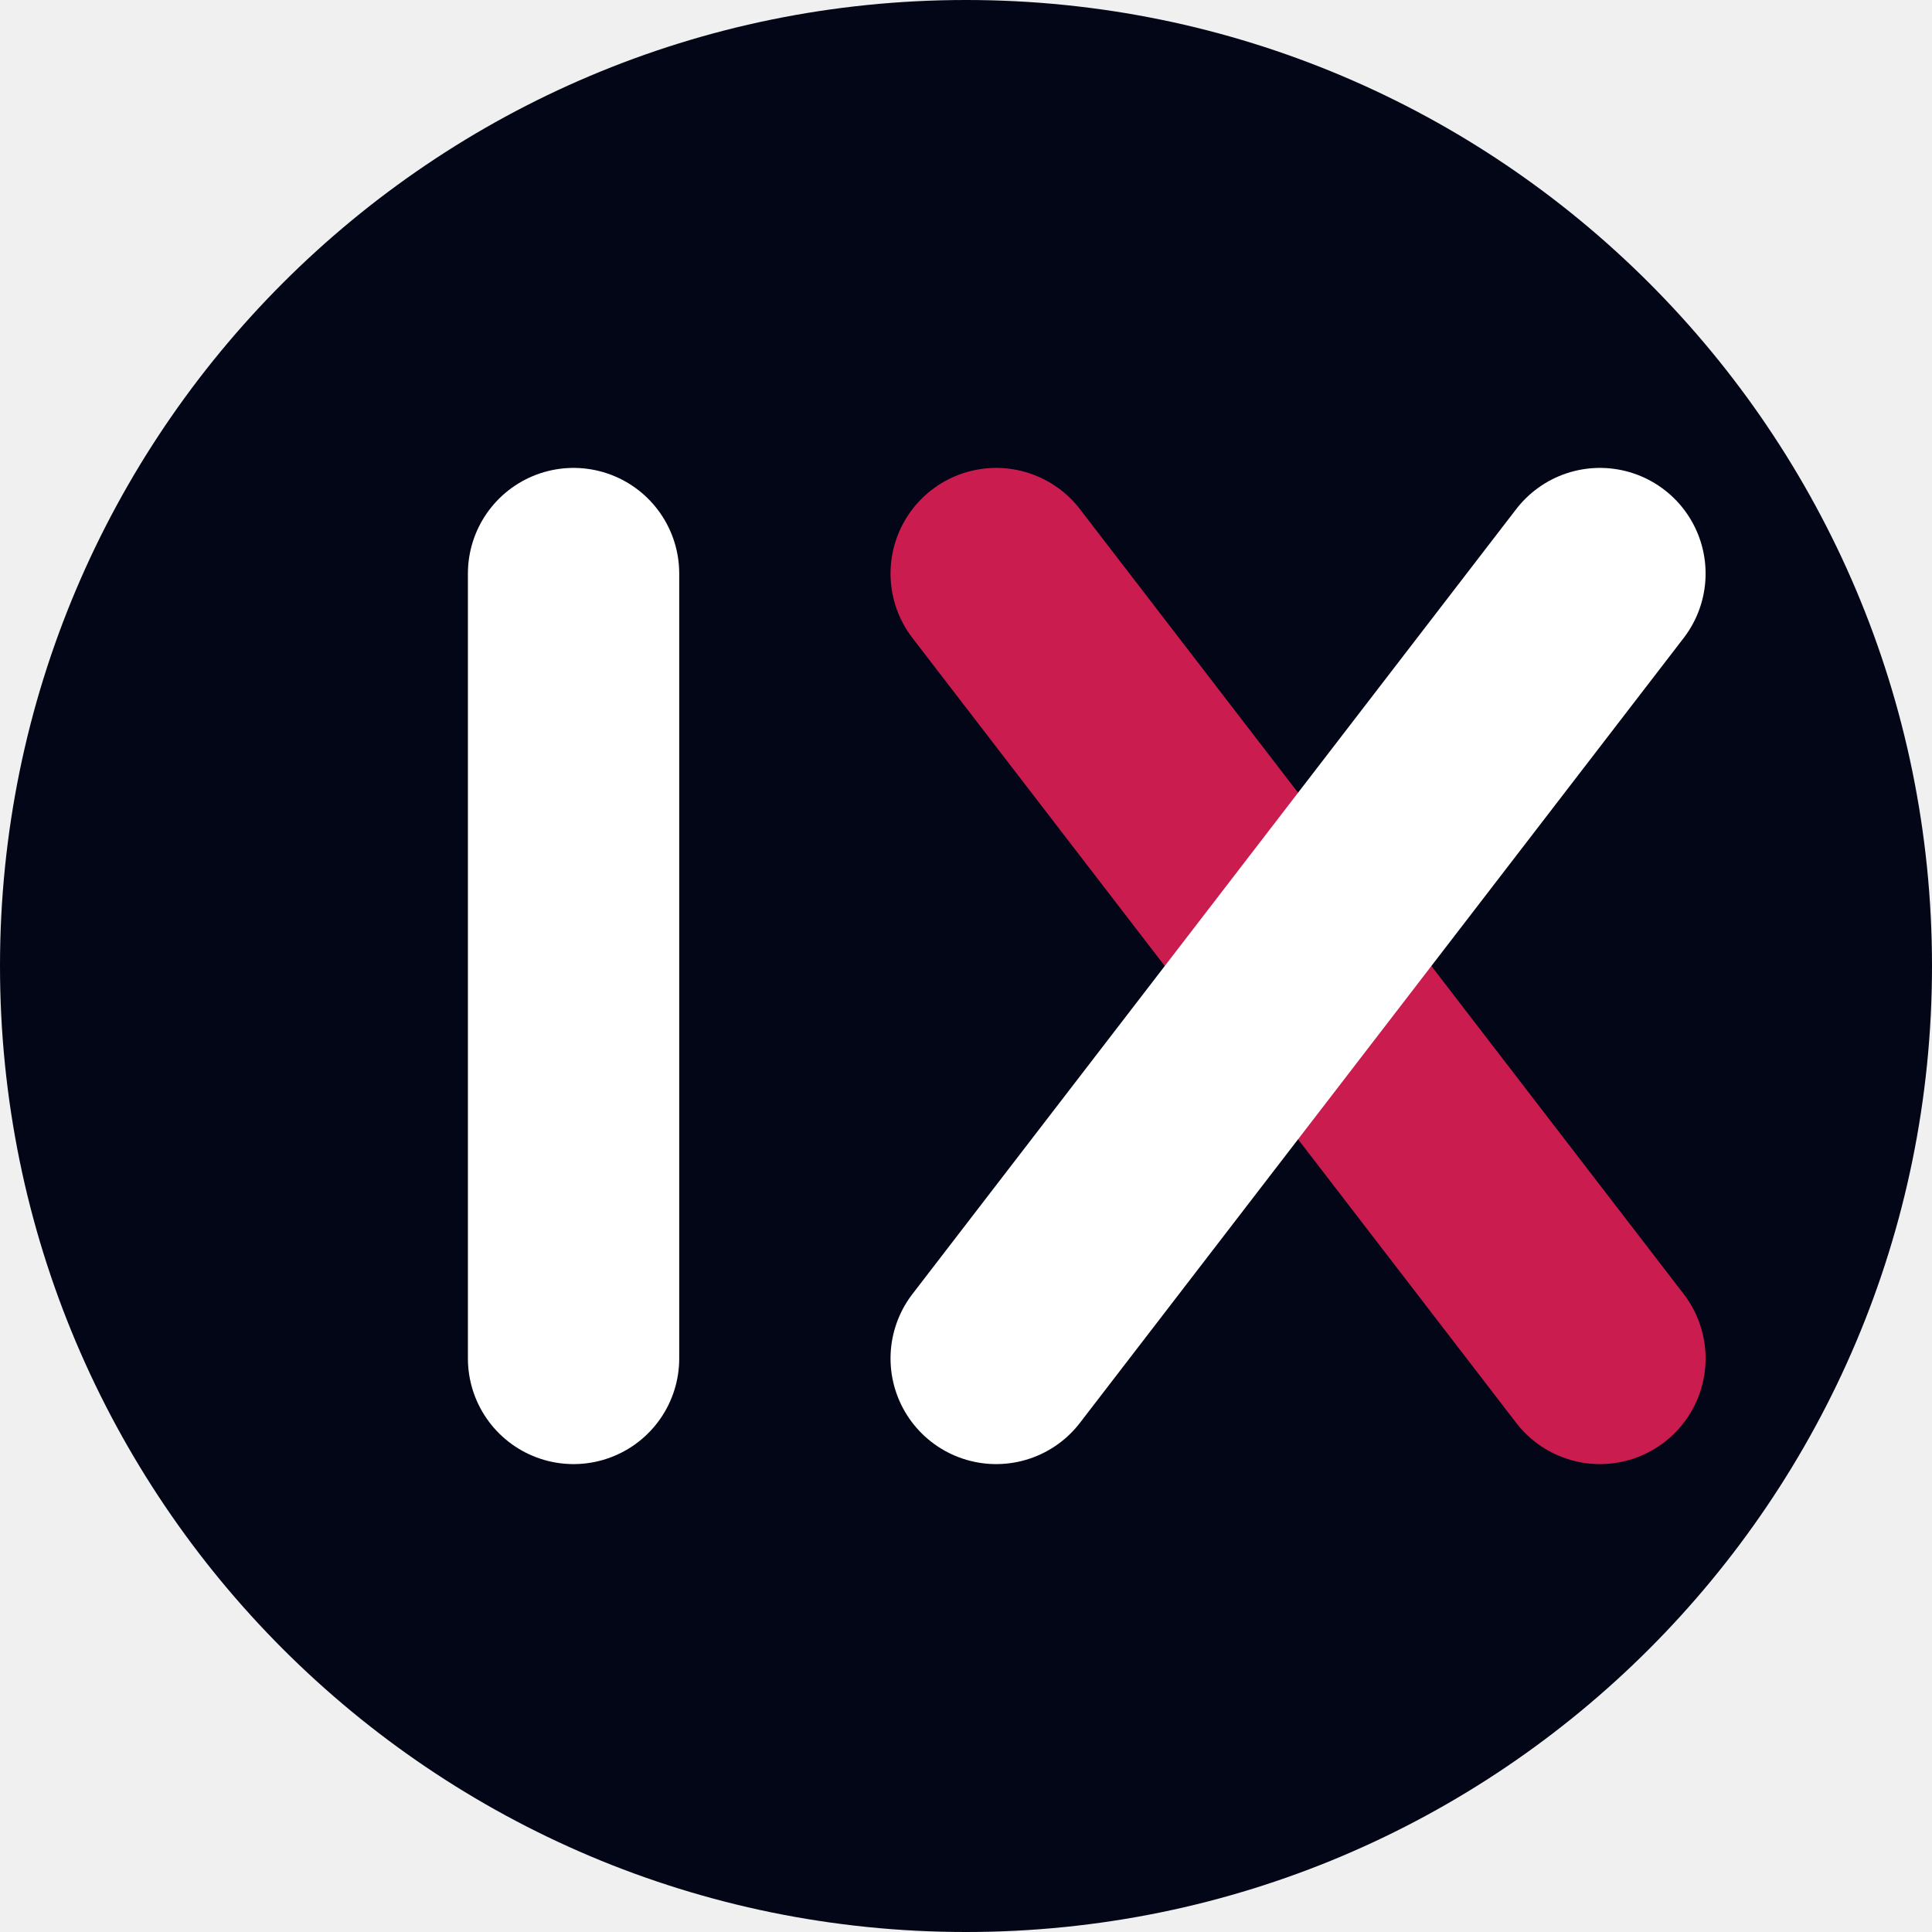
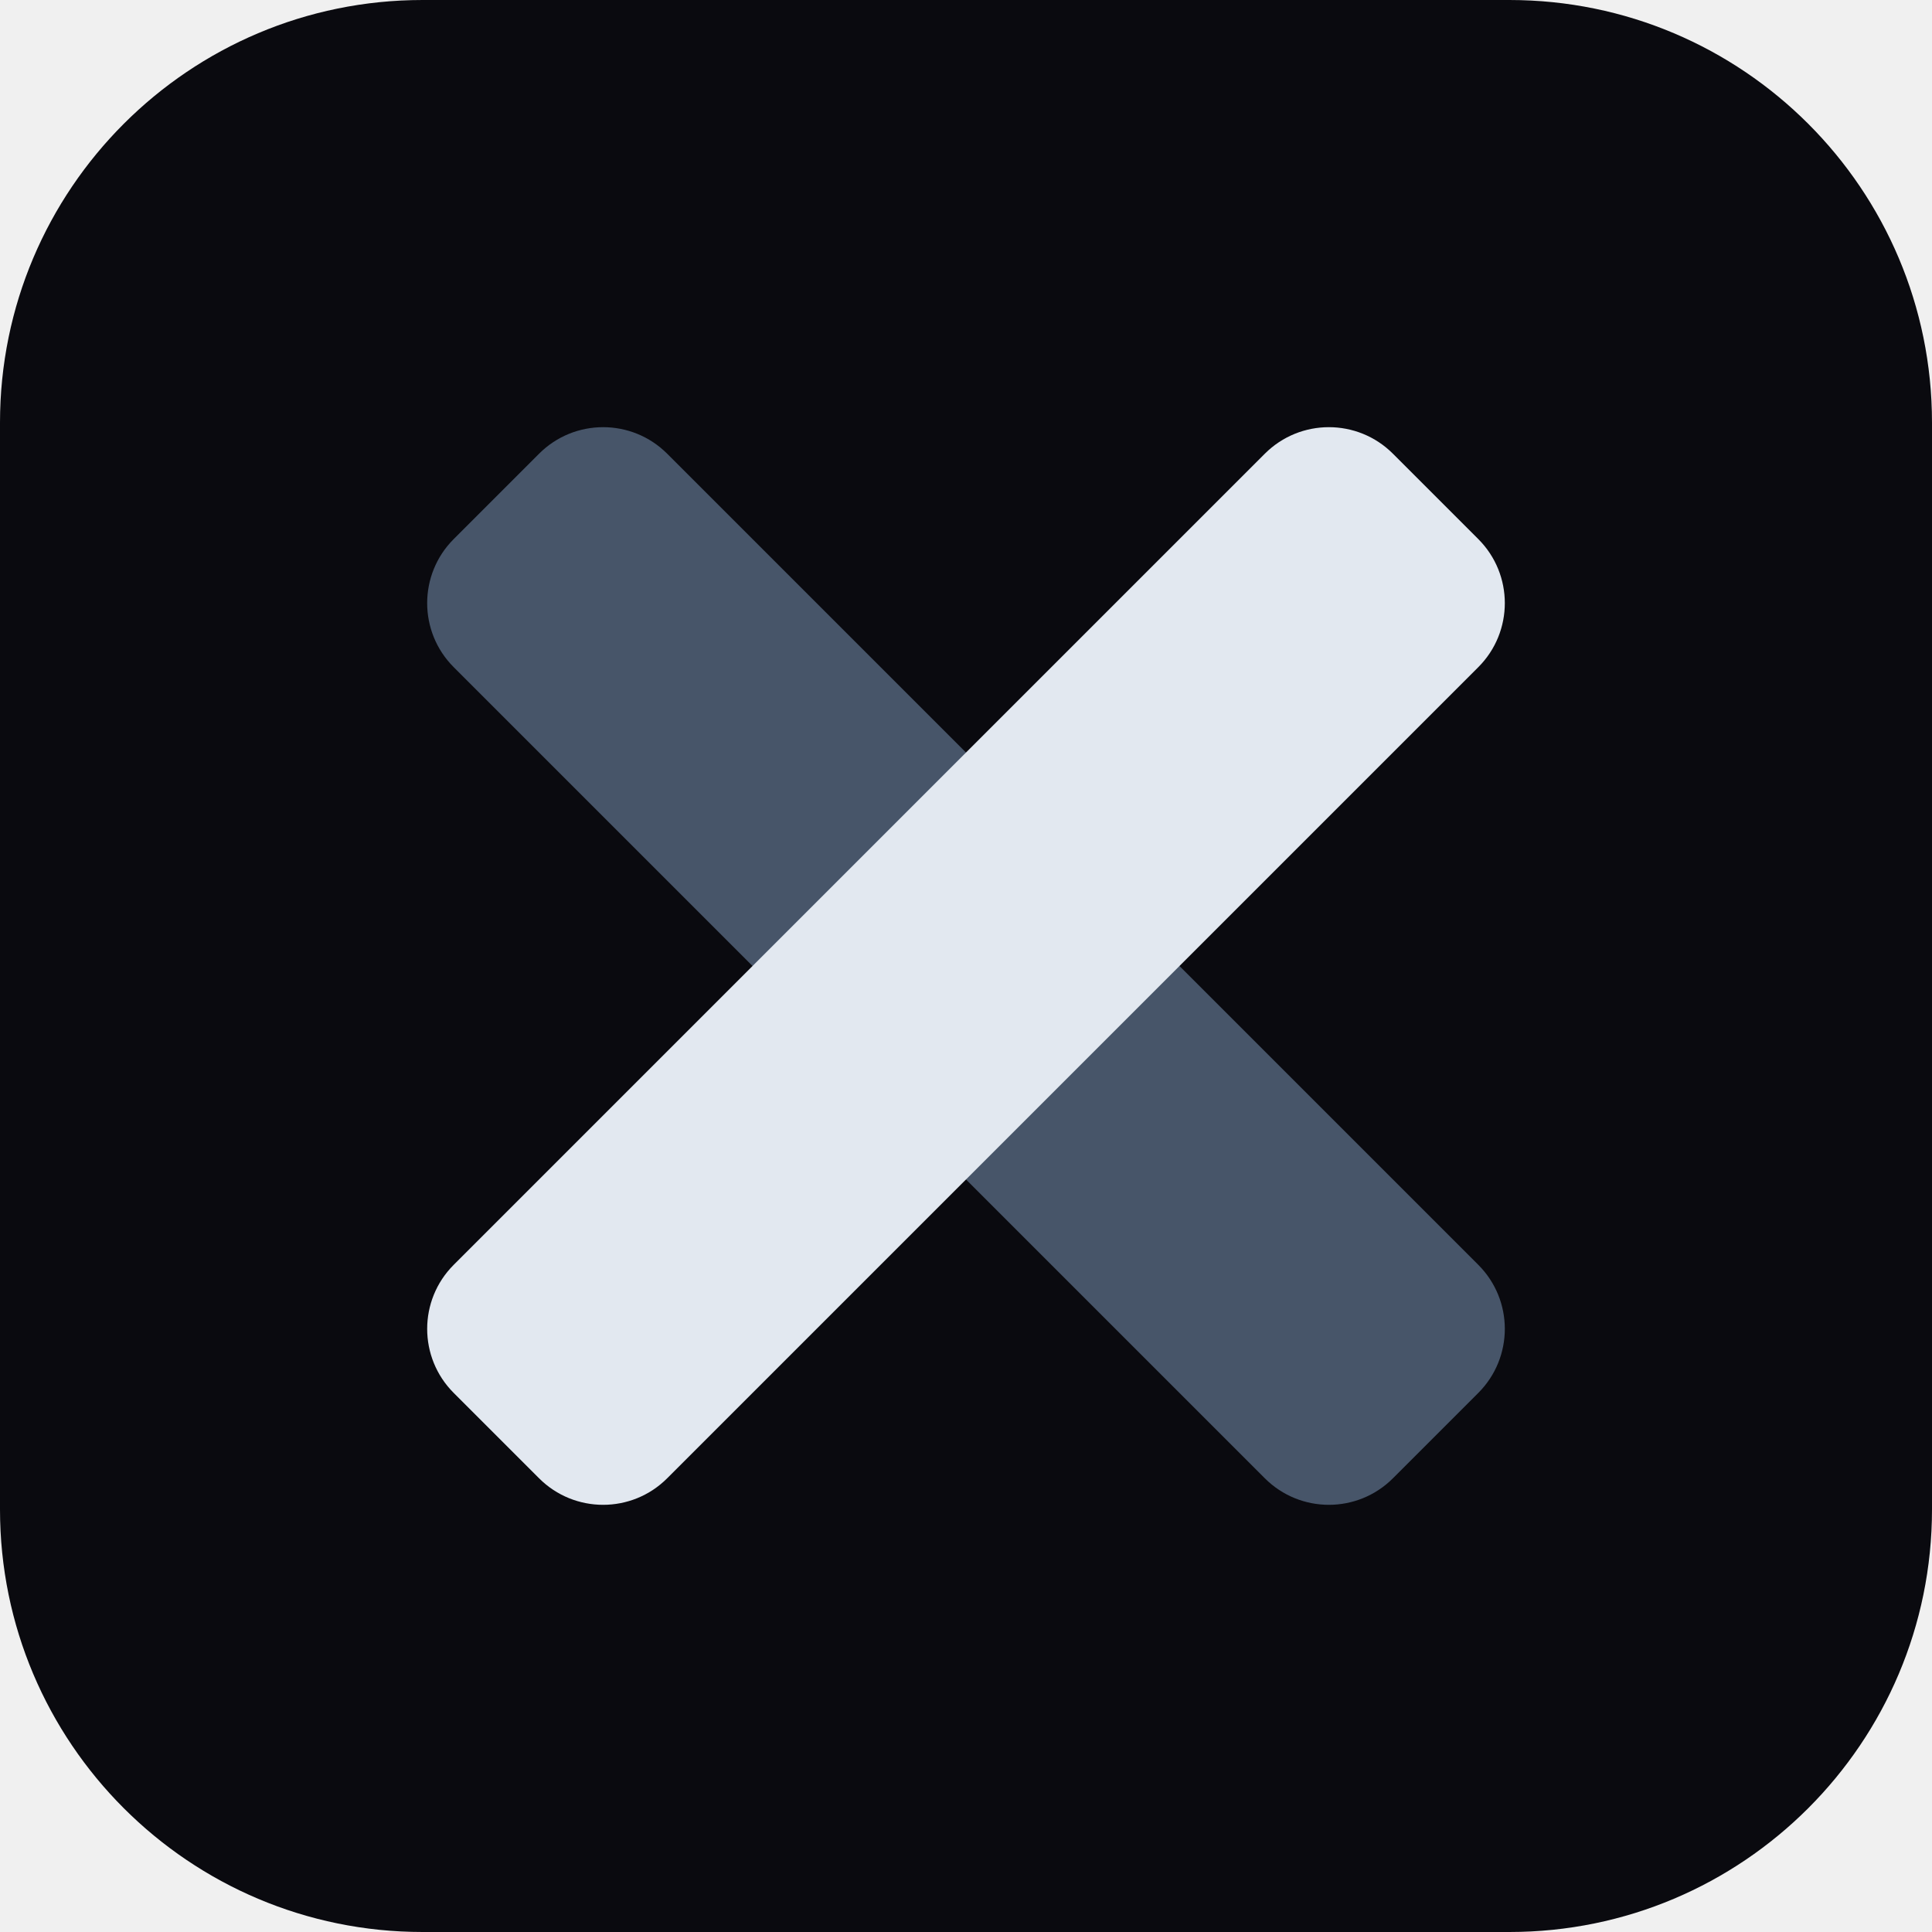
- <svg xmlns="http://www.w3.org/2000/svg" viewBox="0 0 128 128">
-   <circle cx="64" cy="64" r="64" fill="#020617" />
-   <path d="M38 38V90" stroke="#FFFFFF" stroke-width="14" stroke-linecap="round" />
-   <path d="M66 38L106 90" stroke="#ca1c4f" stroke-width="14" stroke-linecap="round" />
-   <path d="M106 38L66 90" stroke="#FFFFFF" stroke-width="14" stroke-linecap="round" />
+ <svg xmlns="http://www.w3.org/2000/svg" width="128" height="128" viewBox="0 0 128 128">
+   <rect width="128" height="128" rx="28" fill="#0a0a0f" />
+   <rect x="20" y="54" width="88" height="20" rx="6" fill="#475569" transform="rotate(45 64 64)" />
+   <rect x="20" y="54" width="88" height="20" rx="6" fill="#e2e8f0" transform="rotate(-45 64 64)" />
</svg>
